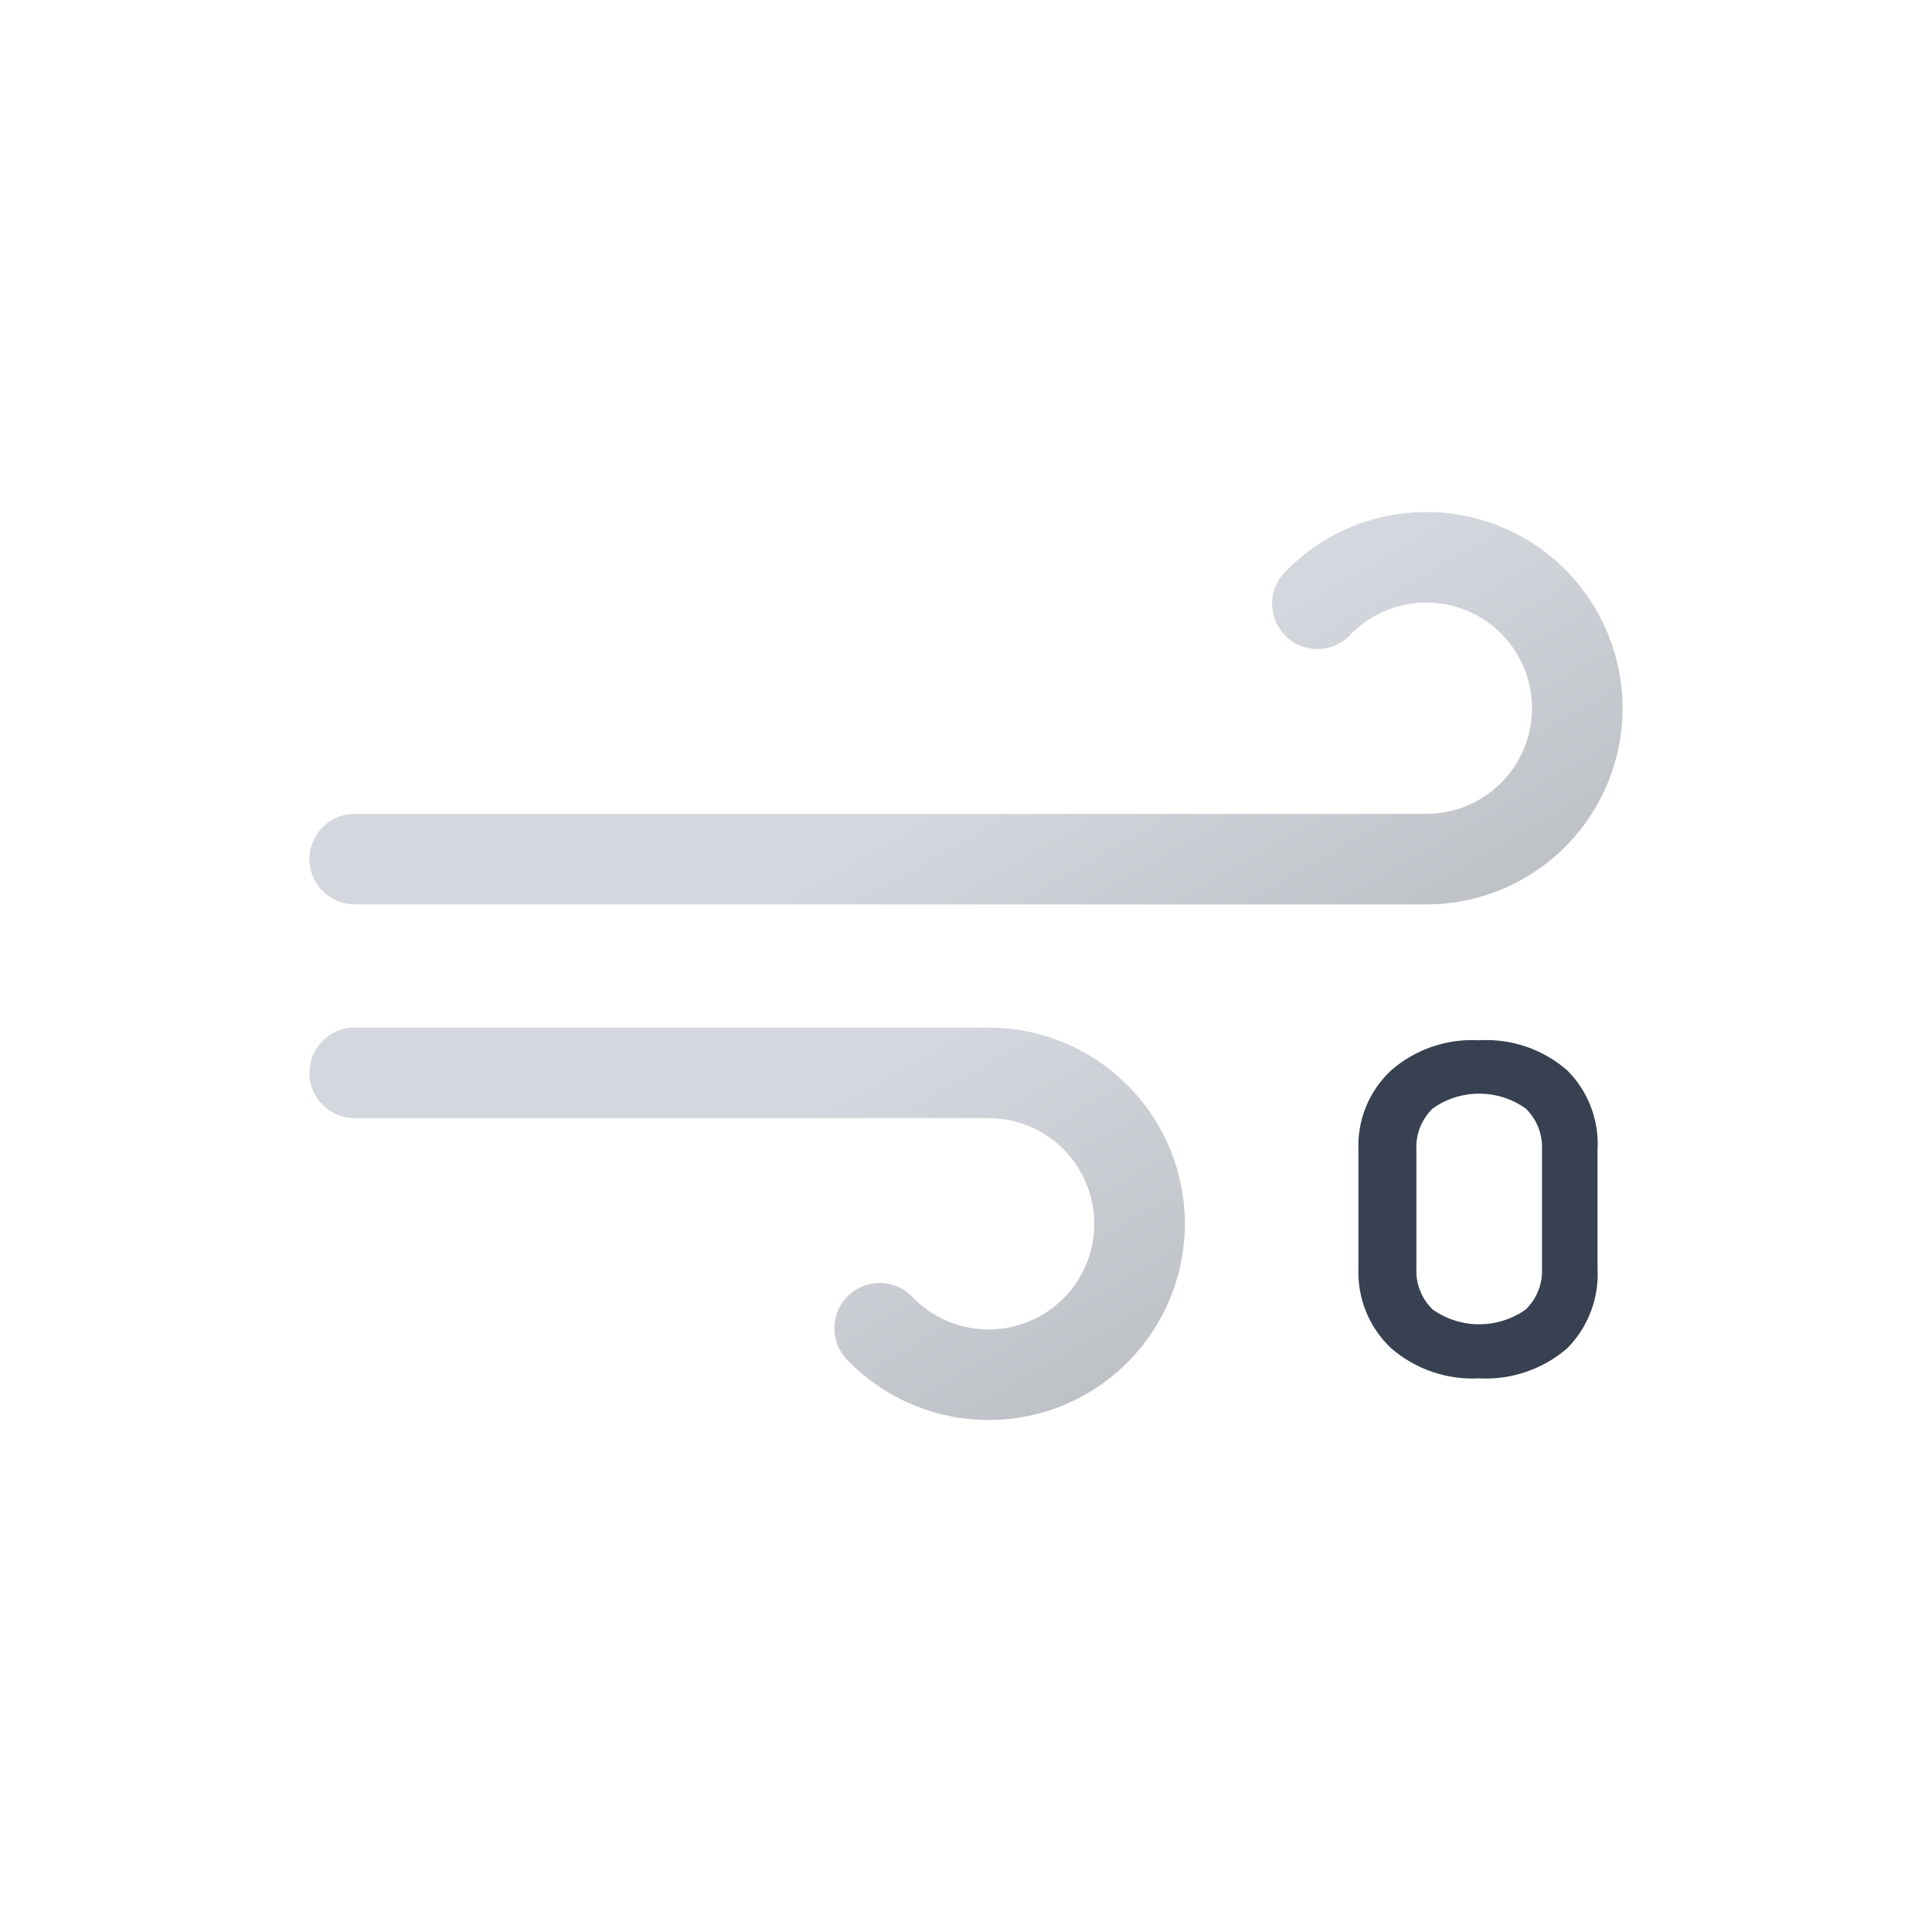
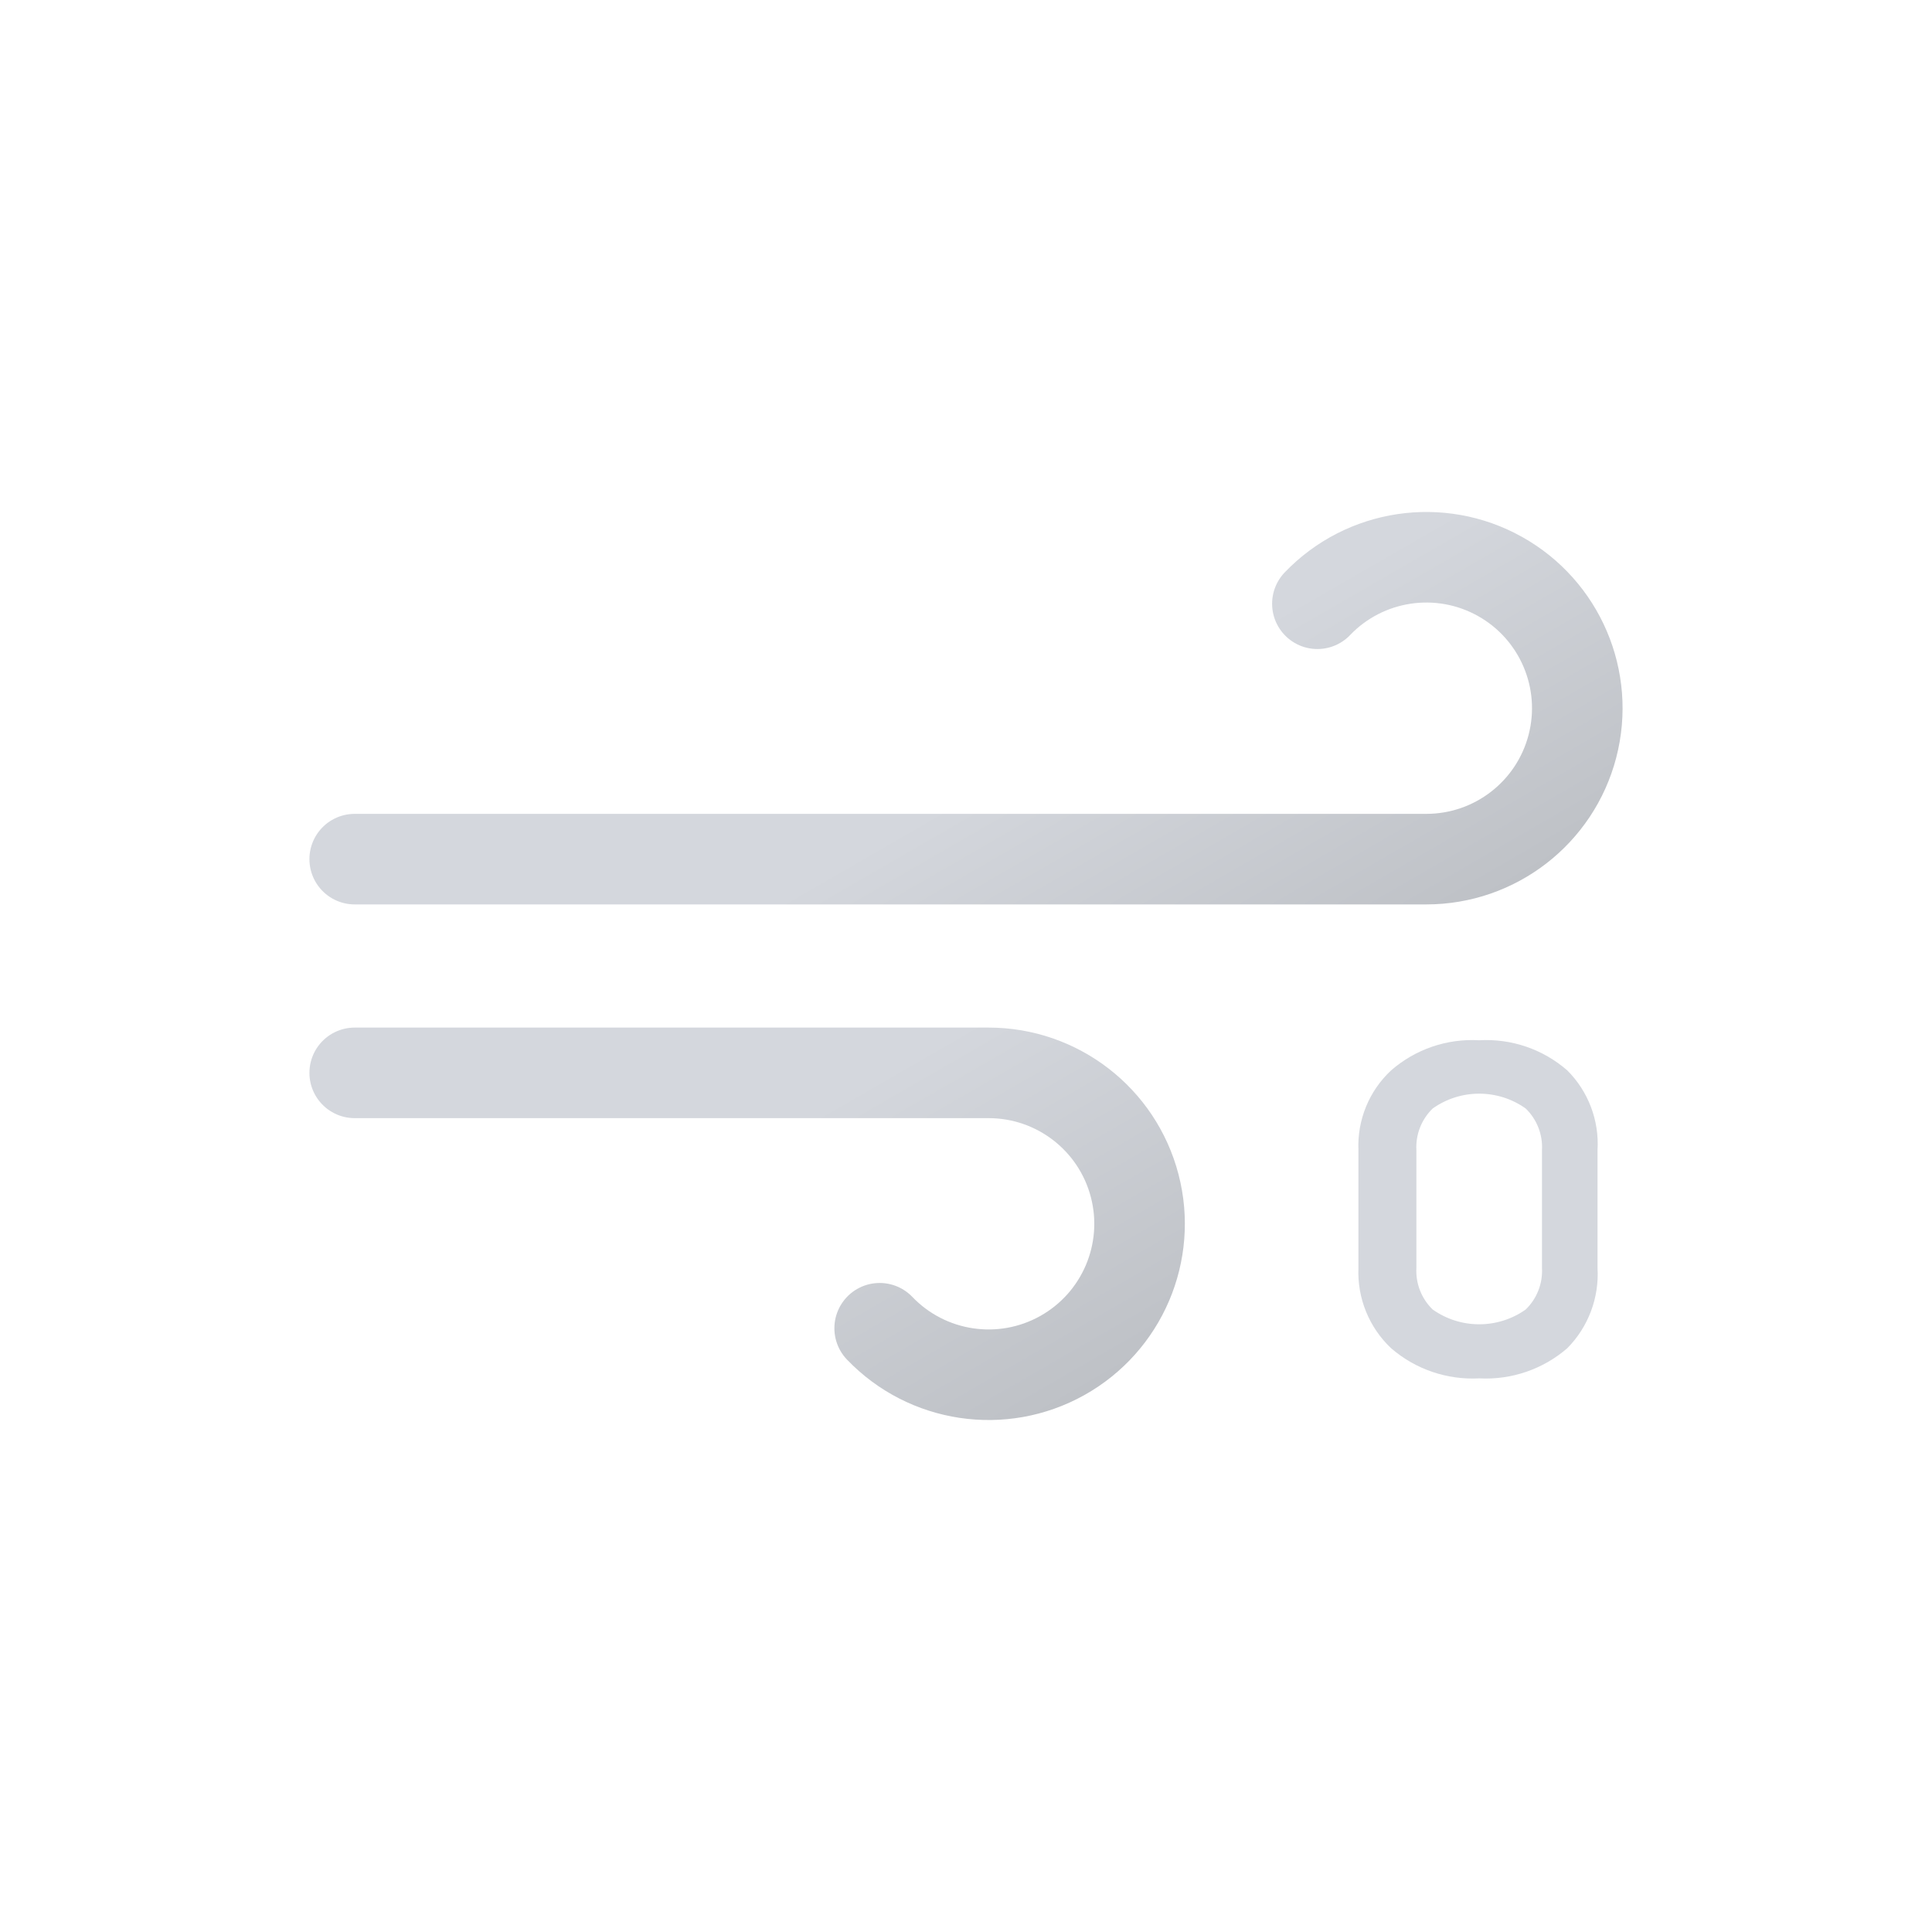
<svg xmlns="http://www.w3.org/2000/svg" xmlns:xlink="http://www.w3.org/1999/xlink" viewBox="0 0 64 64">
  <defs>
    <linearGradient id="a" x1="27.56" x2="38.27" y1="17.64" y2="36.19" gradientUnits="userSpaceOnUse">
      <stop offset="0" stop-color="#d4d7dd" />
      <stop offset=".45" stop-color="#d4d7dd" />
      <stop offset="1" stop-color="#bec1c6" />
    </linearGradient>
    <linearGradient id="b" x1="19.96" x2="31.37" y1="29.03" y2="48.8" xlink:href="#a" />
  </defs>
  <path fill="none" stroke="url(#a)" stroke-linecap="round" stroke-miterlimit="10" stroke-width="3" d="M43.64 20a5 5 0 113.61 8.46h-35.5" />
  <path fill="none" stroke="url(#b)" stroke-linecap="round" stroke-miterlimit="10" stroke-width="3" d="M29.14 44a5 5 0 103.61-8.46h-21" />
-   <path fill="#374151" d="M46.08 35.46a4.08 4.08 0 012.92-1 4.08 4.08 0 012.92 1 3.44 3.44 0 011 2.64V42a3.49 3.49 0 01-1 2.66 4.12 4.12 0 01-2.92 1 4.12 4.12 0 01-2.92-1A3.46 3.46 0 0145 42v-3.9a3.41 3.41 0 011.08-2.64zm4.46 1.26a2.66 2.66 0 00-3.08 0 1.78 1.78 0 00-.54 1.38V42a1.78 1.78 0 00.54 1.38 2.67 2.67 0 003.08 0 1.78 1.78 0 00.54-1.38v-3.9a1.78 1.78 0 00-.54-1.38z" />
+   <path fill="#d4d7dd" d="M46.08 35.46a4.08 4.08 0 012.92-1 4.08 4.08 0 012.92 1 3.44 3.44 0 011 2.64V42a3.49 3.49 0 01-1 2.66 4.12 4.12 0 01-2.92 1 4.12 4.12 0 01-2.92-1A3.46 3.46 0 0145 42v-3.9a3.41 3.41 0 011.08-2.64zm4.46 1.26a2.66 2.66 0 00-3.08 0 1.78 1.78 0 00-.54 1.38V42a1.78 1.78 0 00.54 1.38 2.67 2.67 0 003.08 0 1.78 1.78 0 00.54-1.38v-3.9a1.78 1.78 0 00-.54-1.38z" />
</svg>
